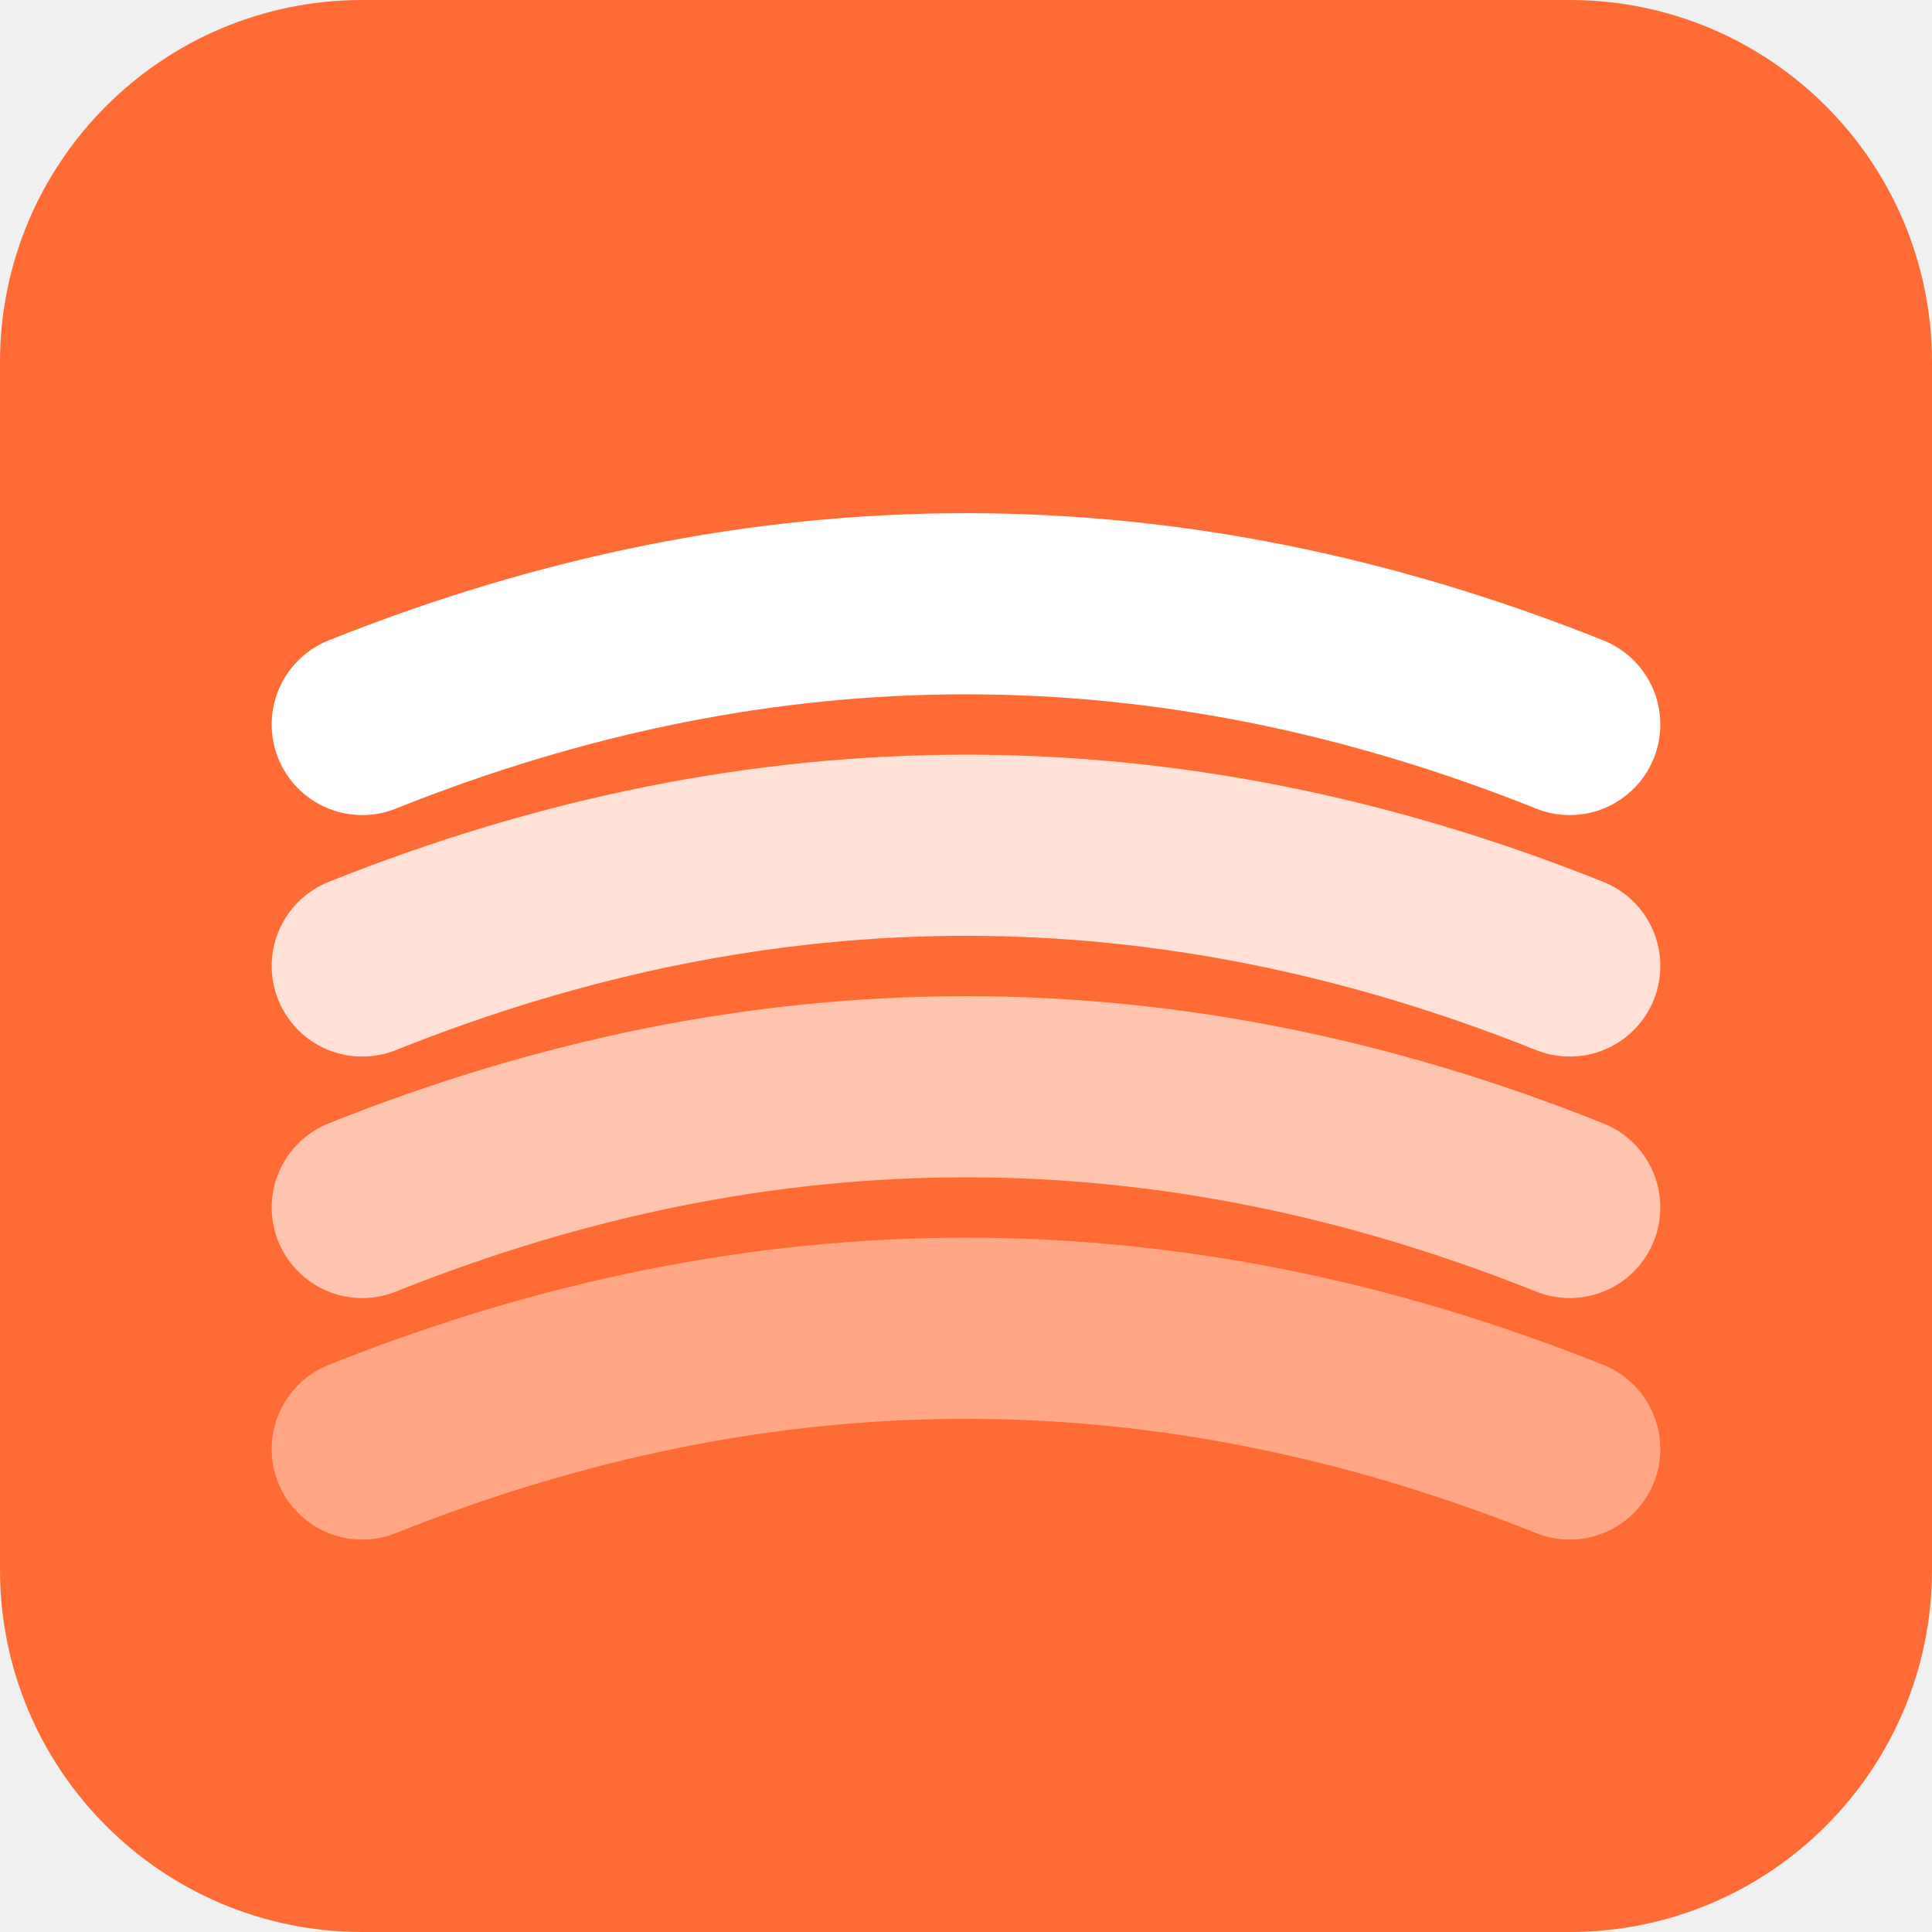
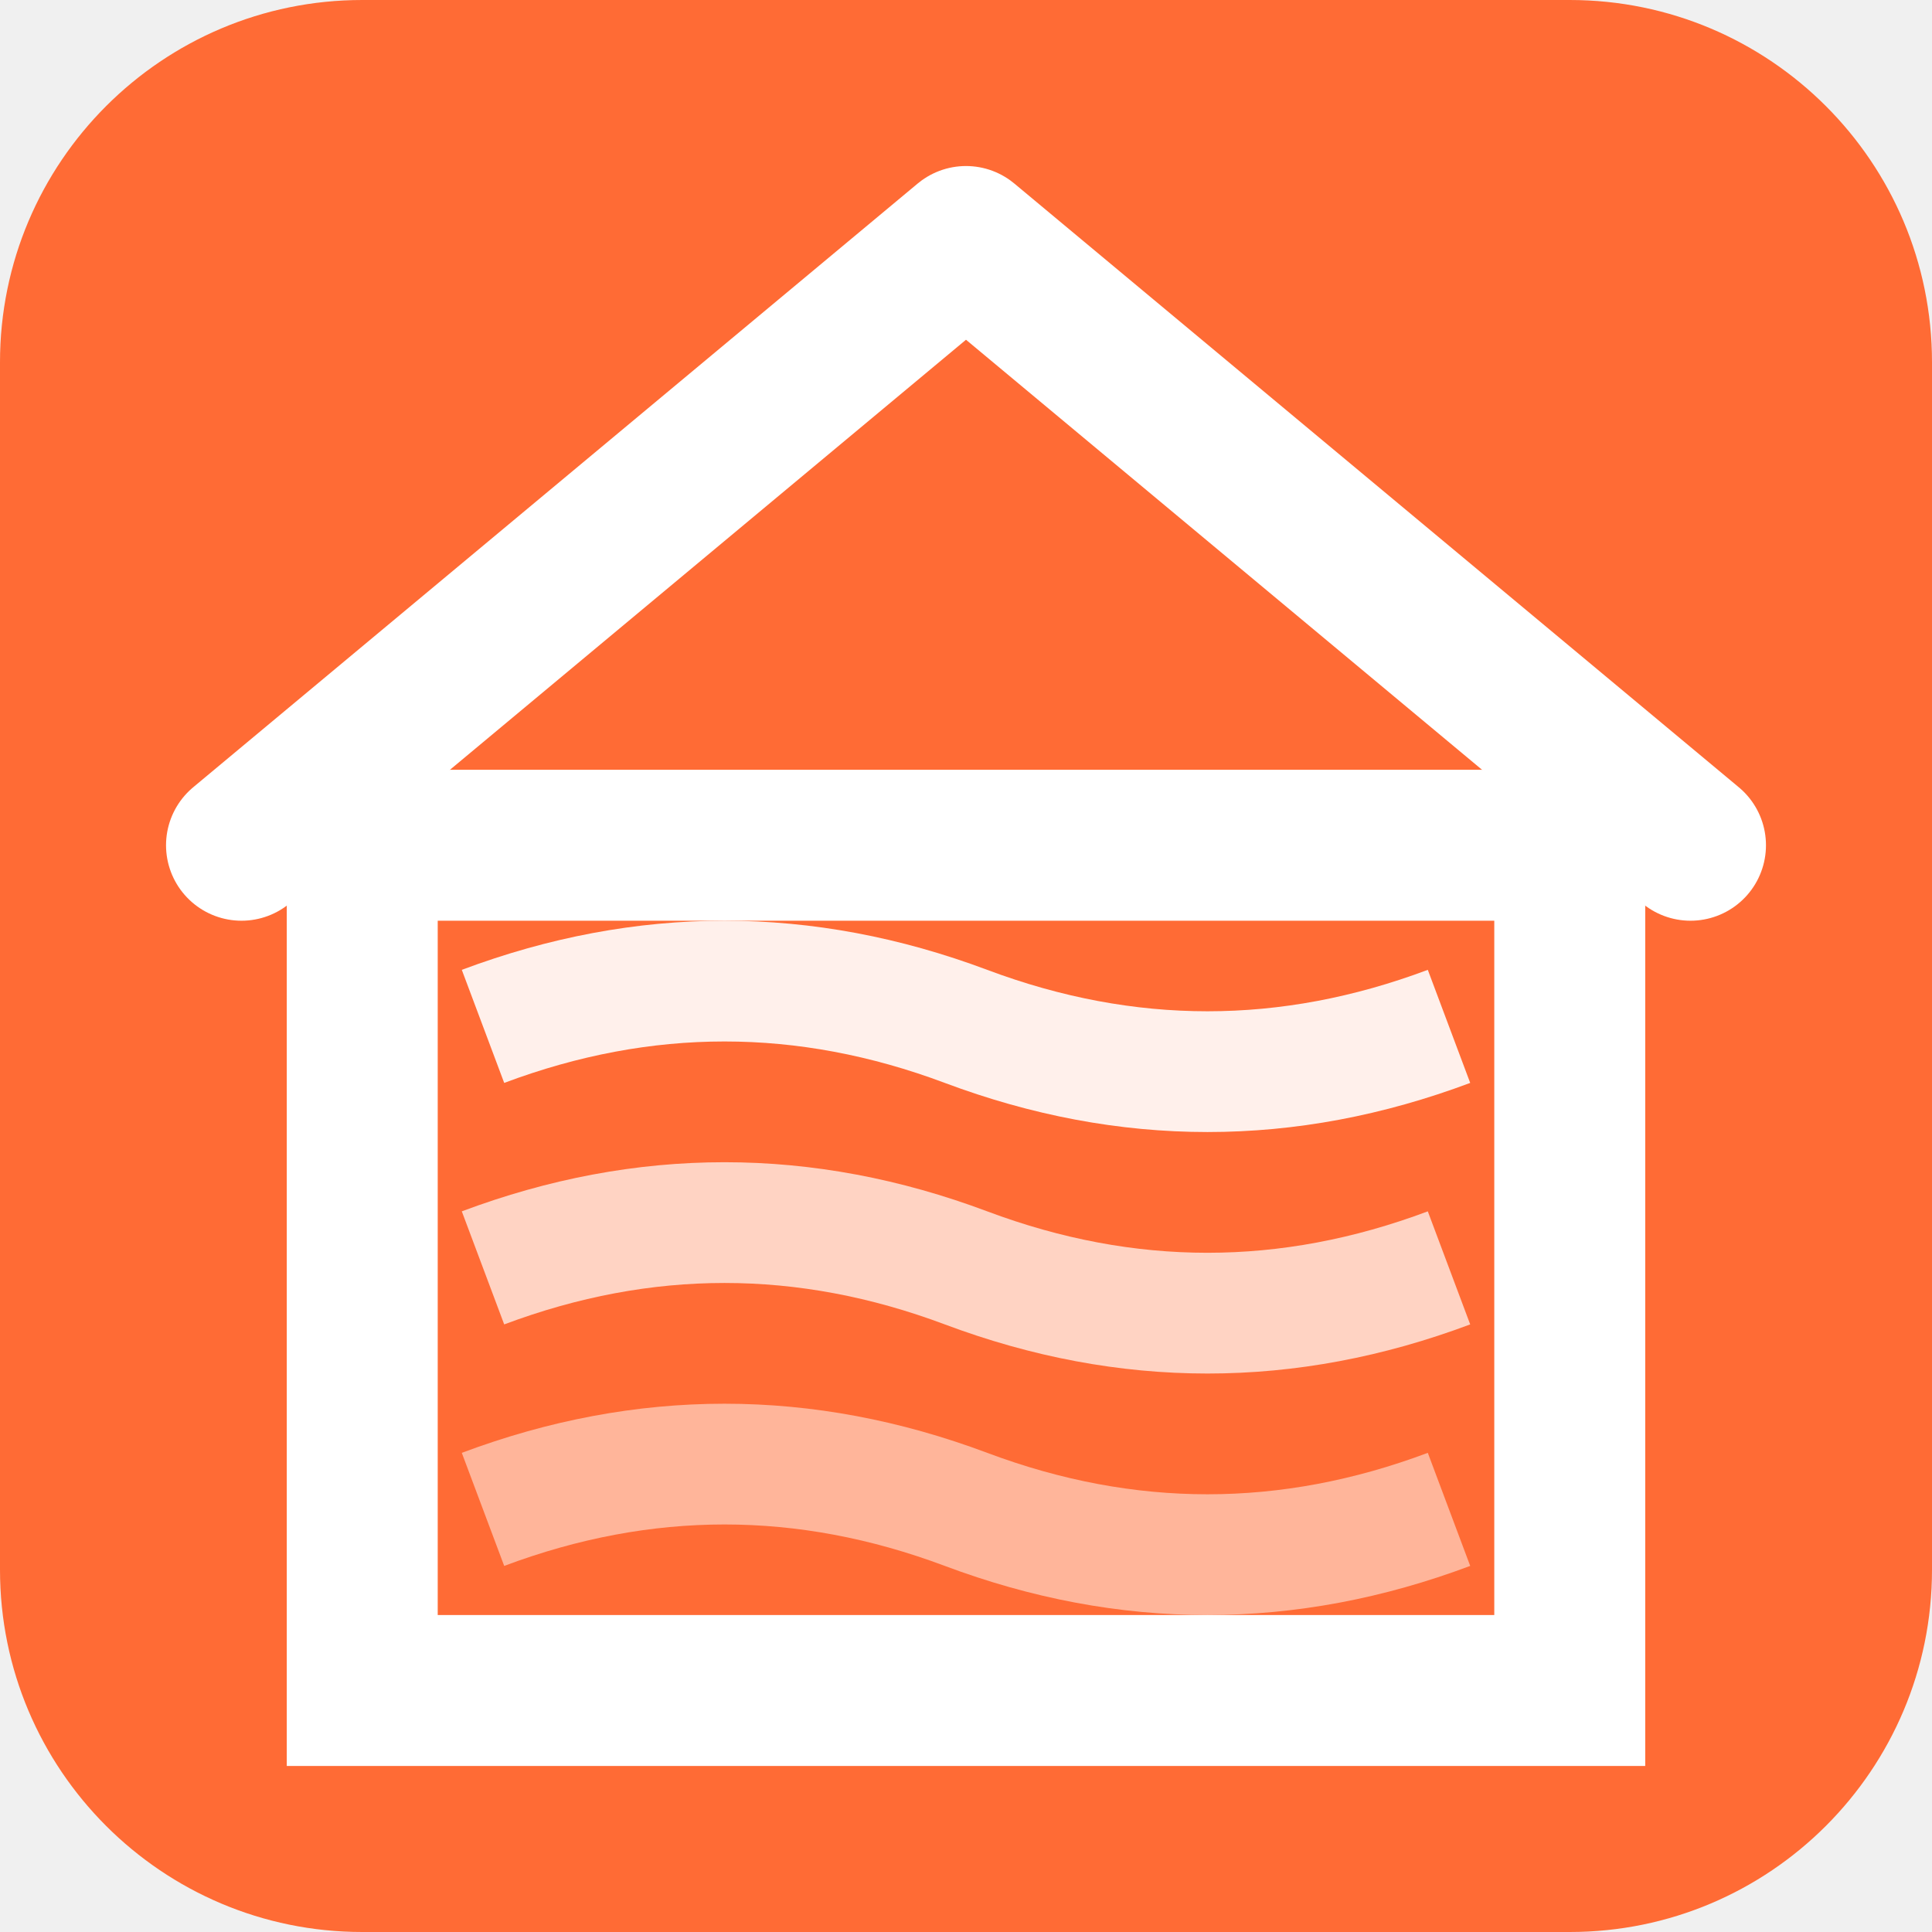
<svg xmlns="http://www.w3.org/2000/svg" viewBox="0 0 32 32">
  <rect width="32" height="32" rx="6" fill="#FF6B35" />
-   <path d="M6 12 Q16 8 26 12" fill="none" stroke="white" stroke-width="3" stroke-linecap="round" />
-   <path d="M6 16 Q16 12 26 16" fill="none" stroke="white" stroke-width="3" stroke-linecap="round" opacity="0.8" />
-   <path d="M6 20 Q16 16 26 20" fill="none" stroke="white" stroke-width="3" stroke-linecap="round" opacity="0.6" />
-   <path d="M6 24 Q16 20 26 24" fill="none" stroke="white" stroke-width="3" stroke-linecap="round" opacity="0.4" />
+   <path d="M4 14 L16 4 L28 14" fill="none" stroke="white" stroke-width="2.5" stroke-linecap="round" stroke-linejoin="round" />
+   <rect x="6" y="14" width="20" height="14" fill="none" stroke="white" stroke-width="2.5" />
+   <path d="M8 17 Q12 15.5 16 17 T24 17" fill="none" stroke="white" stroke-width="2" opacity="0.9" />
+   <path d="M8 21 Q12 19.5 16 21 T24 21" fill="none" stroke="white" stroke-width="2" opacity="0.7" />
+   <path d="M8 25 Q12 23.5 16 25 T24 25" fill="none" stroke="white" stroke-width="2" opacity="0.5" />
</svg>
